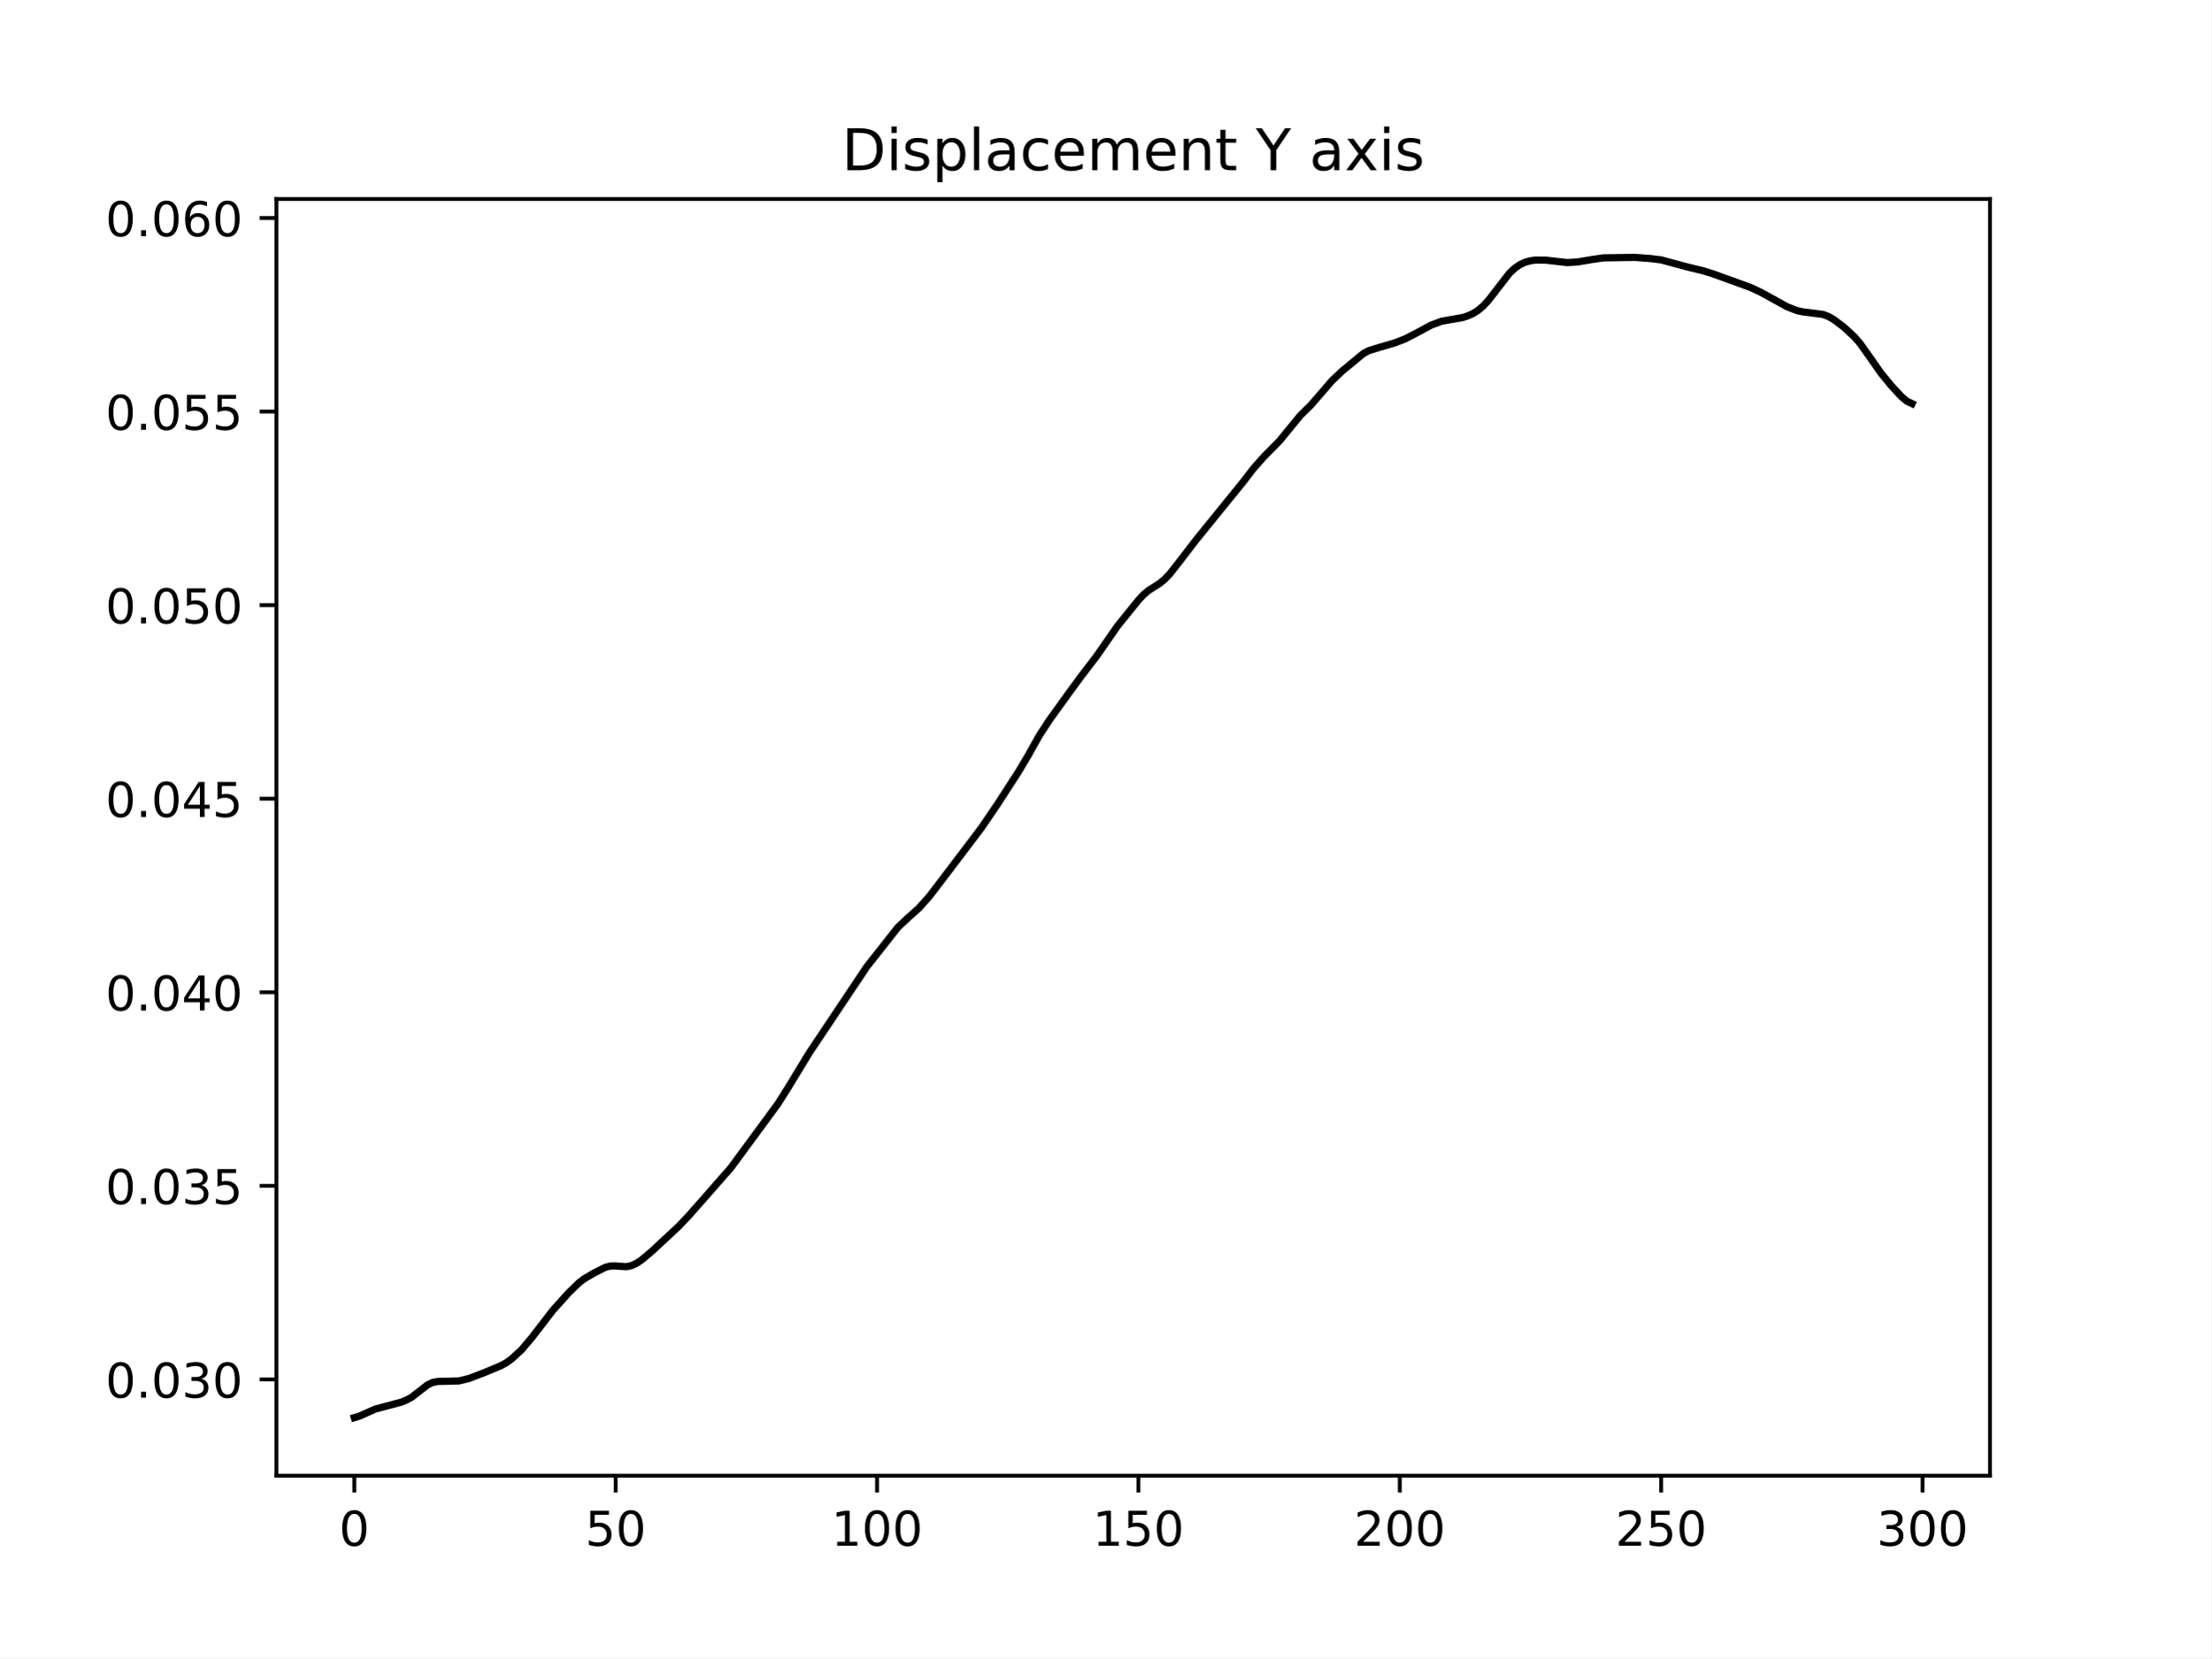
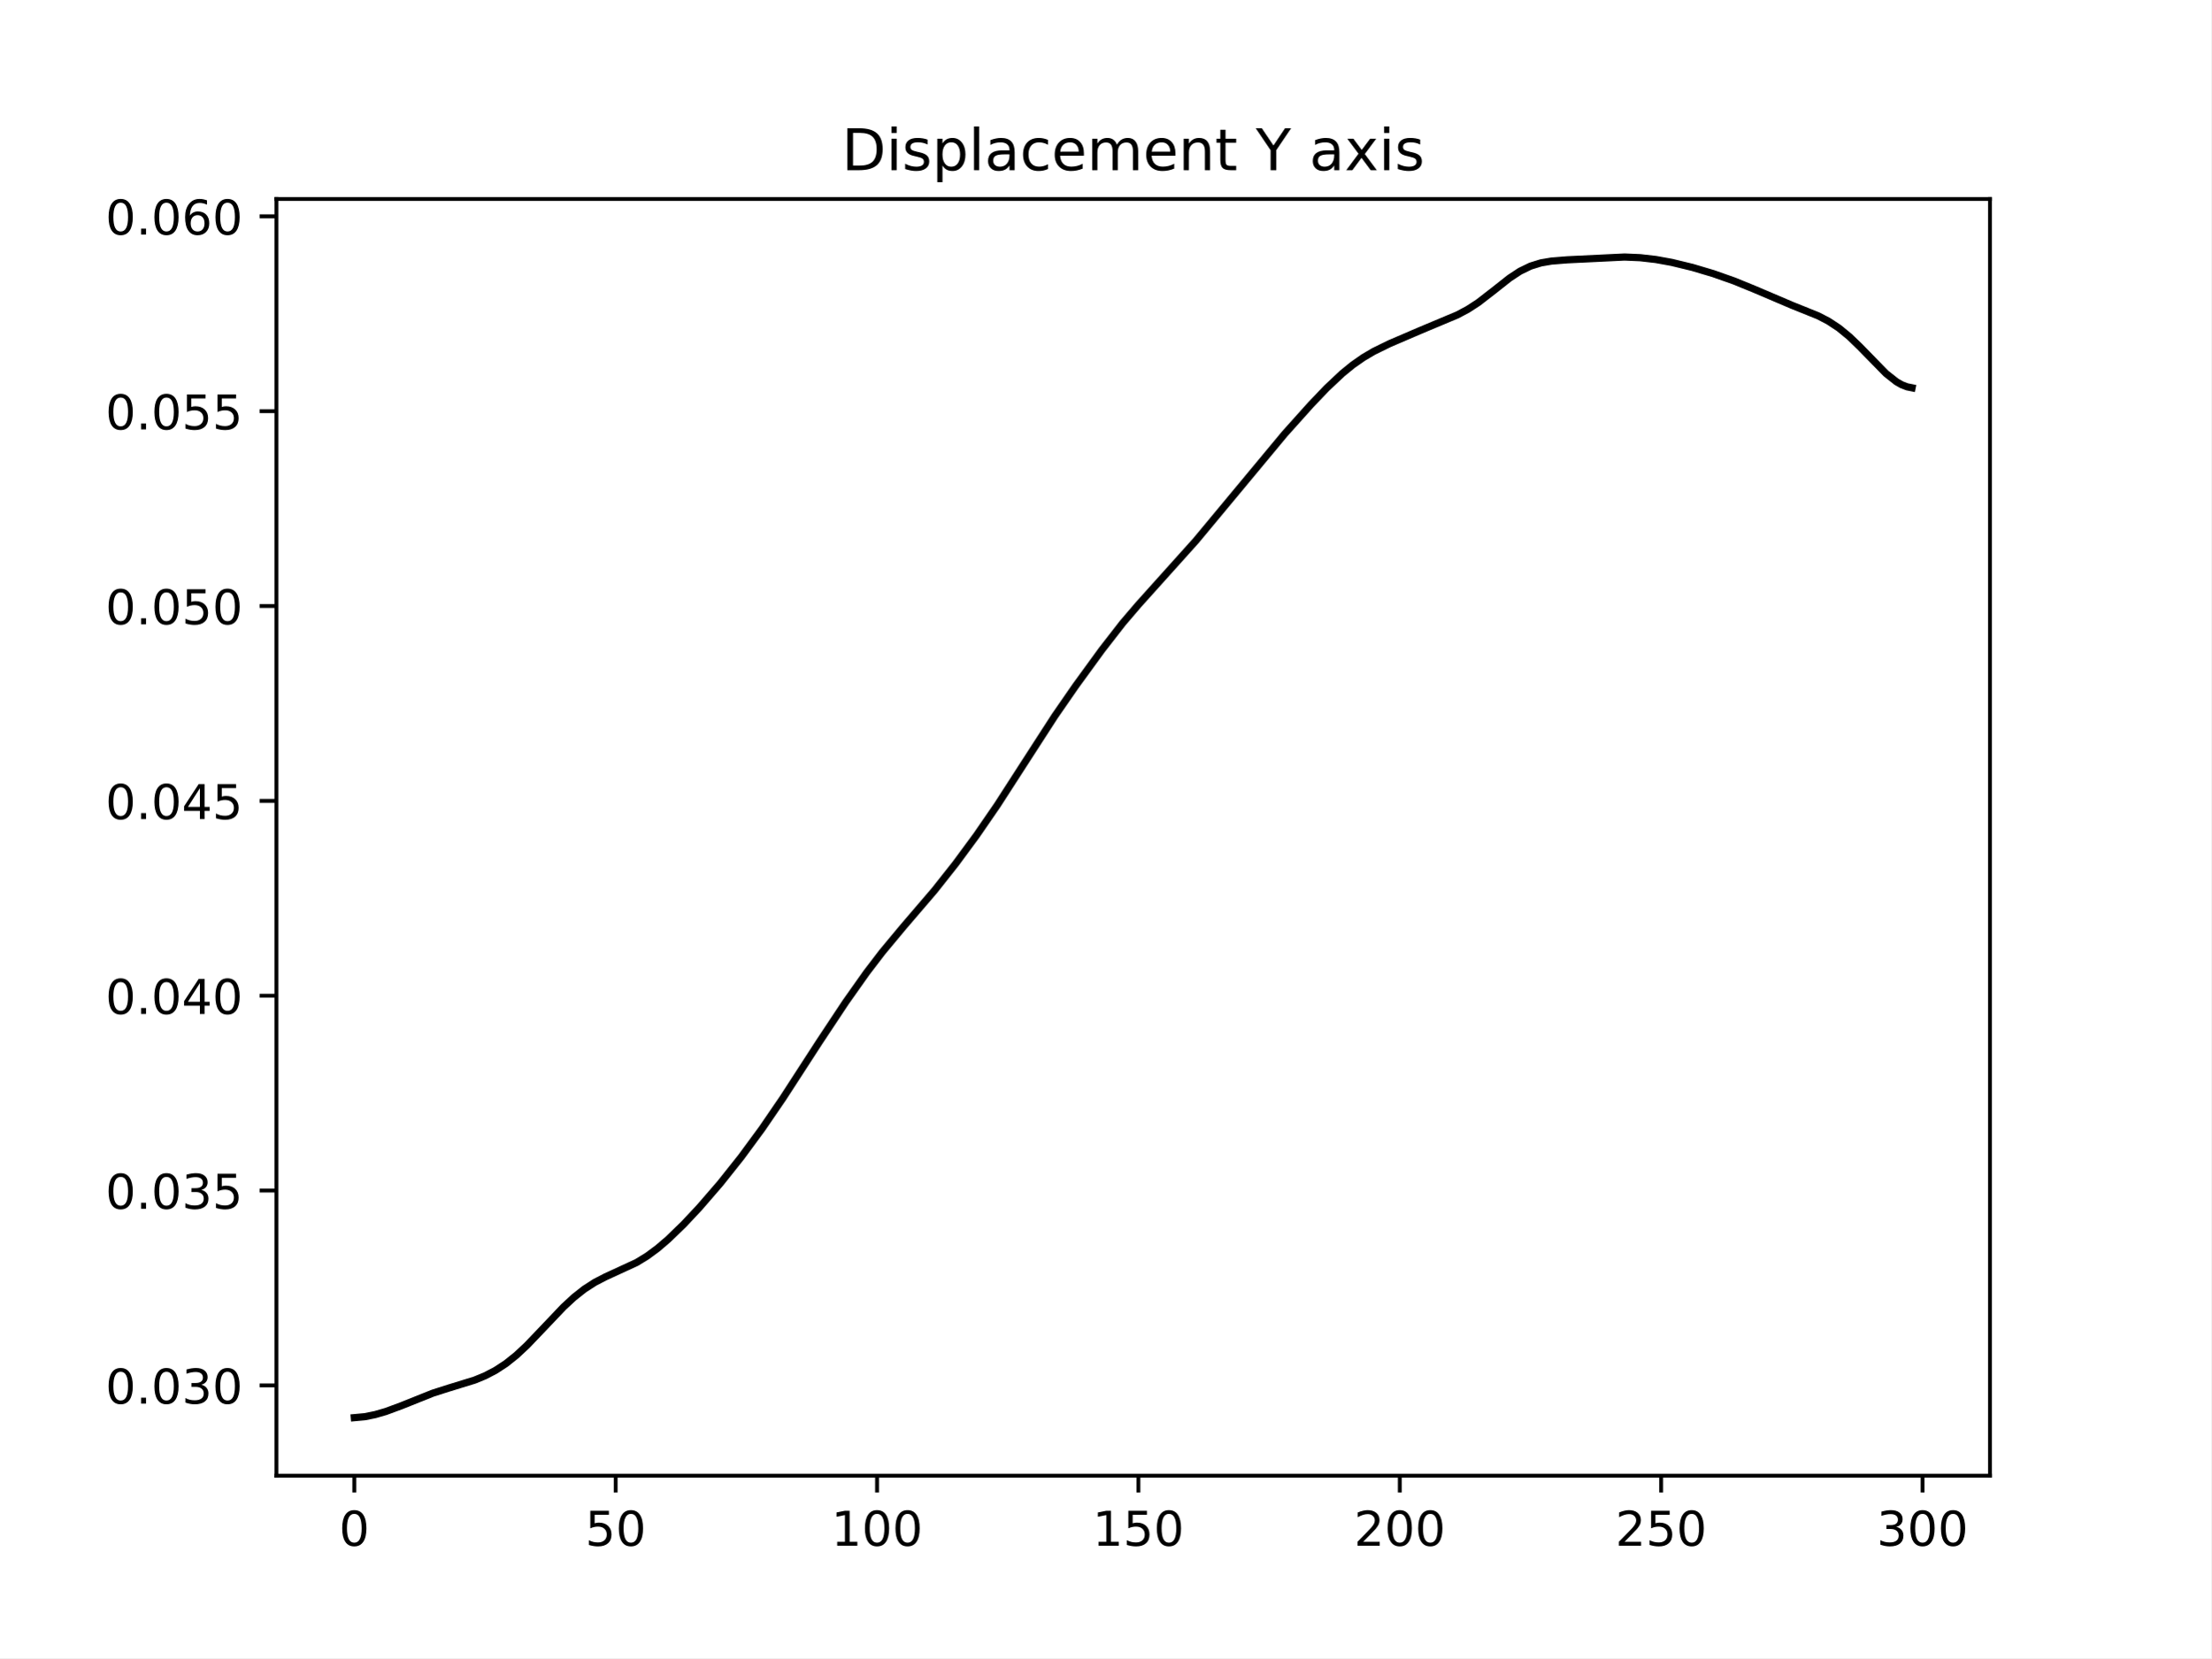
<svg xmlns="http://www.w3.org/2000/svg" xmlns:xlink="http://www.w3.org/1999/xlink" width="460.8pt" height="345.6pt" viewBox="0 0 460.8 345.6" version="1.1">
  <defs>
    <style type="text/css">*{stroke-linejoin: round; stroke-linecap: butt}</style>
  </defs>
  <g id="figure_1">
    <g id="patch_1">
      <path d="M 0 345.6  L 460.8 345.6  L 460.8 0  L 0 0  z " style="fill: #ffffff" />
    </g>
    <g id="axes_1">
      <g id="patch_2">
        <path d="M 57.6 307.584  L 414.72 307.584  L 414.72 41.472  L 57.6 41.472  z " style="fill: #ffffff" />
      </g>
      <g id="matplotlib.axis_1">
        <g id="xtick_1">
          <g id="line2d_1">
            <defs>
-               <path id="mab8e925f84" d="M 0 0  L 0 3.5  " style="stroke: #000000; stroke-width: 0.8" />
+               <path id="m7aeb230534" d="M 0 0  L 0 3.5  " style="stroke: #000000; stroke-width: 0.8" />
            </defs>
            <g>
-               <use xlink:href="#mab8e925f84" x="73.833" y="307.584" style="stroke: #000000; stroke-width: 0.8" />
+               <use xlink:href="#m7aeb230534" x="73.833" y="307.584" style="stroke: #000000; stroke-width: 0.8" />
            </g>
          </g>
          <g id="text_1">
            <g transform="translate(70.65148 322.1824) scale(0.1 -0.1)">
              <defs>
                <path id="DejaVuSans-30" d="M 2034 4250  Q 1547 4250 1301 3770  Q 1056 3291 1056 2328  Q 1056 1369 1301 889  Q 1547 409 2034 409  Q 2525 409 2770 889  Q 3016 1369 3016 2328  Q 3016 3291 2770 3770  Q 2525 4250 2034 4250  z M 2034 4750  Q 2819 4750 3233 4129  Q 3647 3509 3647 2328  Q 3647 1150 3233 529  Q 2819 -91 2034 -91  Q 1250 -91 836 529  Q 422 1150 422 2328  Q 422 3509 836 4129  Q 1250 4750 2034 4750  z " transform="scale(0.015625)" />
              </defs>
              <use xlink:href="#DejaVuSans-30" />
            </g>
          </g>
        </g>
        <g id="xtick_2">
          <g id="line2d_2">
            <g>
-               <use xlink:href="#mab8e925f84" x="128.305" y="307.584" style="stroke: #000000; stroke-width: 0.8" />
+               <use xlink:href="#m7aeb230534" x="128.305" y="307.584" style="stroke: #000000; stroke-width: 0.8" />
            </g>
          </g>
          <g id="text_2">
            <g transform="translate(121.9425 322.1824) scale(0.1 -0.1)">
              <defs>
                <path id="DejaVuSans-35" d="M 691 4666  L 3169 4666  L 3169 4134  L 1269 4134  L 1269 2991  Q 1406 3038 1543 3061  Q 1681 3084 1819 3084  Q 2600 3084 3056 2656  Q 3513 2228 3513 1497  Q 3513 744 3044 326  Q 2575 -91 1722 -91  Q 1428 -91 1123 -41  Q 819 9 494 109  L 494 744  Q 775 591 1075 516  Q 1375 441 1709 441  Q 2250 441 2565 725  Q 2881 1009 2881 1497  Q 2881 1984 2565 2268  Q 2250 2553 1709 2553  Q 1456 2553 1204 2497  Q 953 2441 691 2322  L 691 4666  z " transform="scale(0.015625)" />
              </defs>
              <use xlink:href="#DejaVuSans-35" />
              <use xlink:href="#DejaVuSans-30" x="63.623" />
            </g>
          </g>
        </g>
        <g id="xtick_3">
          <g id="line2d_3">
            <g>
-               <use xlink:href="#mab8e925f84" x="182.777" y="307.584" style="stroke: #000000; stroke-width: 0.8" />
+               <use xlink:href="#m7aeb230534" x="182.777" y="307.584" style="stroke: #000000; stroke-width: 0.8" />
            </g>
          </g>
          <g id="text_3">
            <g transform="translate(173.2335 322.1824) scale(0.1 -0.1)">
              <defs>
                <path id="DejaVuSans-31" d="M 794 531  L 1825 531  L 1825 4091  L 703 3866  L 703 4441  L 1819 4666  L 2450 4666  L 2450 531  L 3481 531  L 3481 0  L 794 0  L 794 531  z " transform="scale(0.015625)" />
              </defs>
              <use xlink:href="#DejaVuSans-31" />
              <use xlink:href="#DejaVuSans-30" x="63.623" />
              <use xlink:href="#DejaVuSans-30" x="127.246" />
            </g>
          </g>
        </g>
        <g id="xtick_4">
          <g id="line2d_4">
            <g>
-               <use xlink:href="#mab8e925f84" x="237.249" y="307.584" style="stroke: #000000; stroke-width: 0.8" />
+               <use xlink:href="#m7aeb230534" x="237.249" y="307.584" style="stroke: #000000; stroke-width: 0.8" />
            </g>
          </g>
          <g id="text_4">
            <g transform="translate(227.7057 322.1824) scale(0.1 -0.1)">
              <use xlink:href="#DejaVuSans-31" />
              <use xlink:href="#DejaVuSans-35" x="63.623" />
              <use xlink:href="#DejaVuSans-30" x="127.246" />
            </g>
          </g>
        </g>
        <g id="xtick_5">
          <g id="line2d_5">
            <g>
-               <use xlink:href="#mab8e925f84" x="291.722" y="307.584" style="stroke: #000000; stroke-width: 0.8" />
+               <use xlink:href="#m7aeb230534" x="291.722" y="307.584" style="stroke: #000000; stroke-width: 0.8" />
            </g>
          </g>
          <g id="text_5">
            <g transform="translate(282.1779 322.1824) scale(0.1 -0.1)">
              <defs>
                <path id="DejaVuSans-32" d="M 1228 531  L 3431 531  L 3431 0  L 469 0  L 469 531  Q 828 903 1448 1529  Q 2069 2156 2228 2338  Q 2531 2678 2651 2914  Q 2772 3150 2772 3378  Q 2772 3750 2511 3984  Q 2250 4219 1831 4219  Q 1534 4219 1204 4116  Q 875 4013 500 3803  L 500 4441  Q 881 4594 1212 4672  Q 1544 4750 1819 4750  Q 2544 4750 2975 4387  Q 3406 4025 3406 3419  Q 3406 3131 3298 2873  Q 3191 2616 2906 2266  Q 2828 2175 2409 1742  Q 1991 1309 1228 531  z " transform="scale(0.015625)" />
              </defs>
              <use xlink:href="#DejaVuSans-32" />
              <use xlink:href="#DejaVuSans-30" x="63.623" />
              <use xlink:href="#DejaVuSans-30" x="127.246" />
            </g>
          </g>
        </g>
        <g id="xtick_6">
          <g id="line2d_6">
            <g>
-               <use xlink:href="#mab8e925f84" x="346.194" y="307.584" style="stroke: #000000; stroke-width: 0.8" />
+               <use xlink:href="#m7aeb230534" x="346.194" y="307.584" style="stroke: #000000; stroke-width: 0.8" />
            </g>
          </g>
          <g id="text_6">
            <g transform="translate(336.6502 322.1824) scale(0.1 -0.1)">
              <use xlink:href="#DejaVuSans-32" />
              <use xlink:href="#DejaVuSans-35" x="63.623" />
              <use xlink:href="#DejaVuSans-30" x="127.246" />
            </g>
          </g>
        </g>
        <g id="xtick_7">
          <g id="line2d_7">
            <g>
-               <use xlink:href="#mab8e925f84" x="400.666" y="307.584" style="stroke: #000000; stroke-width: 0.8" />
+               <use xlink:href="#m7aeb230534" x="400.666" y="307.584" style="stroke: #000000; stroke-width: 0.8" />
            </g>
          </g>
          <g id="text_7">
            <g transform="translate(391.1224 322.1824) scale(0.1 -0.1)">
              <defs>
                <path id="DejaVuSans-33" d="M 2597 2516  Q 3050 2419 3304 2112  Q 3559 1806 3559 1356  Q 3559 666 3084 287  Q 2609 -91 1734 -91  Q 1441 -91 1130 -33  Q 819 25 488 141  L 488 750  Q 750 597 1062 519  Q 1375 441 1716 441  Q 2309 441 2620 675  Q 2931 909 2931 1356  Q 2931 1769 2642 2001  Q 2353 2234 1838 2234  L 1294 2234  L 1294 2753  L 1863 2753  Q 2328 2753 2575 2939  Q 2822 3125 2822 3475  Q 2822 3834 2567 4026  Q 2313 4219 1838 4219  Q 1578 4219 1281 4162  Q 984 4106 628 3988  L 628 4550  Q 988 4650 1302 4700  Q 1616 4750 1894 4750  Q 2613 4750 3031 4423  Q 3450 4097 3450 3541  Q 3450 3153 3228 2886  Q 3006 2619 2597 2516  z " transform="scale(0.015625)" />
              </defs>
              <use xlink:href="#DejaVuSans-33" />
              <use xlink:href="#DejaVuSans-30" x="63.623" />
              <use xlink:href="#DejaVuSans-30" x="127.246" />
            </g>
          </g>
        </g>
      </g>
      <g id="matplotlib.axis_2">
        <g id="ytick_1">
          <g id="line2d_8">
            <defs>
-               <path id="mf646d696a9" d="M 0 0  L -3.5 0  " style="stroke: #000000; stroke-width: 0.8" />
+               <path id="m6ec9f483d3" d="M 0 0  L -3.5 0  " style="stroke: #000000; stroke-width: 0.8" />
            </defs>
            <g>
-               <use xlink:href="#mf646d696a9" x="57.6" y="287.52" style="stroke: #000000; stroke-width: 0.8" />
+               <use xlink:href="#m6ec9f483d3" x="57.6" y="288.763" style="stroke: #000000; stroke-width: 0.8" />
            </g>
          </g>
          <g id="text_8">
-             <g transform="translate(21.97188 291.3191) scale(0.1 -0.1)">
+             <g transform="translate(21.97188 292.5619) scale(0.1 -0.1)">
              <defs>
                <path id="DejaVuSans-2e" d="M 684 794  L 1344 794  L 1344 0  L 684 0  L 684 794  z " transform="scale(0.015625)" />
              </defs>
              <use xlink:href="#DejaVuSans-30" />
              <use xlink:href="#DejaVuSans-2e" x="63.623" />
              <use xlink:href="#DejaVuSans-30" x="95.41" />
              <use xlink:href="#DejaVuSans-33" x="159.033" />
              <use xlink:href="#DejaVuSans-30" x="222.656" />
            </g>
          </g>
        </g>
        <g id="ytick_2">
          <g id="line2d_9">
            <g>
-               <use xlink:href="#mf646d696a9" x="57.6" y="247.172" style="stroke: #000000; stroke-width: 0.8" />
+               <use xlink:href="#m6ec9f483d3" x="57.6" y="248.15" style="stroke: #000000; stroke-width: 0.8" />
            </g>
          </g>
          <g id="text_9">
-             <g transform="translate(21.97188 250.9708) scale(0.1 -0.1)">
+             <g transform="translate(21.97188 251.9488) scale(0.1 -0.1)">
              <use xlink:href="#DejaVuSans-30" />
              <use xlink:href="#DejaVuSans-2e" x="63.623" />
              <use xlink:href="#DejaVuSans-30" x="95.41" />
              <use xlink:href="#DejaVuSans-33" x="159.033" />
              <use xlink:href="#DejaVuSans-35" x="222.656" />
            </g>
          </g>
        </g>
        <g id="ytick_3">
          <g id="line2d_10">
            <g>
-               <use xlink:href="#mf646d696a9" x="57.6" y="206.823" style="stroke: #000000; stroke-width: 0.8" />
+               <use xlink:href="#m6ec9f483d3" x="57.6" y="207.536" style="stroke: #000000; stroke-width: 0.8" />
            </g>
          </g>
          <g id="text_10">
-             <g transform="translate(21.97188 210.6225) scale(0.1 -0.1)">
+             <g transform="translate(21.97188 211.3357) scale(0.1 -0.1)">
              <defs>
                <path id="DejaVuSans-34" d="M 2419 4116  L 825 1625  L 2419 1625  L 2419 4116  z M 2253 4666  L 3047 4666  L 3047 1625  L 3713 1625  L 3713 1100  L 3047 1100  L 3047 0  L 2419 0  L 2419 1100  L 313 1100  L 313 1709  L 2253 4666  z " transform="scale(0.015625)" />
              </defs>
              <use xlink:href="#DejaVuSans-30" />
              <use xlink:href="#DejaVuSans-2e" x="63.623" />
              <use xlink:href="#DejaVuSans-30" x="95.41" />
              <use xlink:href="#DejaVuSans-34" x="159.033" />
              <use xlink:href="#DejaVuSans-30" x="222.656" />
            </g>
          </g>
        </g>
        <g id="ytick_4">
          <g id="line2d_11">
            <g>
-               <use xlink:href="#mf646d696a9" x="57.6" y="166.475" style="stroke: #000000; stroke-width: 0.8" />
+               <use xlink:href="#m6ec9f483d3" x="57.6" y="166.923" style="stroke: #000000; stroke-width: 0.8" />
            </g>
          </g>
          <g id="text_11">
-             <g transform="translate(21.97188 170.2742) scale(0.1 -0.1)">
+             <g transform="translate(21.97188 170.7226) scale(0.1 -0.1)">
              <use xlink:href="#DejaVuSans-30" />
              <use xlink:href="#DejaVuSans-2e" x="63.623" />
              <use xlink:href="#DejaVuSans-30" x="95.41" />
              <use xlink:href="#DejaVuSans-34" x="159.033" />
              <use xlink:href="#DejaVuSans-35" x="222.656" />
            </g>
          </g>
        </g>
        <g id="ytick_5">
          <g id="line2d_12">
            <g>
-               <use xlink:href="#mf646d696a9" x="57.6" y="126.127" style="stroke: #000000; stroke-width: 0.8" />
+               <use xlink:href="#m6ec9f483d3" x="57.6" y="126.31" style="stroke: #000000; stroke-width: 0.8" />
            </g>
          </g>
          <g id="text_12">
-             <g transform="translate(21.97188 129.9259) scale(0.1 -0.1)">
+             <g transform="translate(21.97188 130.1095) scale(0.1 -0.1)">
              <use xlink:href="#DejaVuSans-30" />
              <use xlink:href="#DejaVuSans-2e" x="63.623" />
              <use xlink:href="#DejaVuSans-30" x="95.41" />
              <use xlink:href="#DejaVuSans-35" x="159.033" />
              <use xlink:href="#DejaVuSans-30" x="222.656" />
            </g>
          </g>
        </g>
        <g id="ytick_6">
          <g id="line2d_13">
            <g>
-               <use xlink:href="#mf646d696a9" x="57.6" y="85.778" style="stroke: #000000; stroke-width: 0.8" />
+               <use xlink:href="#m6ec9f483d3" x="57.6" y="85.697" style="stroke: #000000; stroke-width: 0.8" />
            </g>
          </g>
          <g id="text_13">
-             <g transform="translate(21.97188 89.57762) scale(0.1 -0.1)">
+             <g transform="translate(21.97188 89.49635) scale(0.1 -0.1)">
              <use xlink:href="#DejaVuSans-30" />
              <use xlink:href="#DejaVuSans-2e" x="63.623" />
              <use xlink:href="#DejaVuSans-30" x="95.41" />
              <use xlink:href="#DejaVuSans-35" x="159.033" />
              <use xlink:href="#DejaVuSans-35" x="222.656" />
            </g>
          </g>
        </g>
        <g id="ytick_7">
          <g id="line2d_14">
            <g>
-               <use xlink:href="#mf646d696a9" x="57.6" y="45.43" style="stroke: #000000; stroke-width: 0.8" />
+               <use xlink:href="#m6ec9f483d3" x="57.6" y="45.084" style="stroke: #000000; stroke-width: 0.8" />
            </g>
          </g>
          <g id="text_14">
-             <g transform="translate(21.97188 49.22931) scale(0.1 -0.1)">
+             <g transform="translate(21.97188 48.88325) scale(0.1 -0.1)">
              <defs>
                <path id="DejaVuSans-36" d="M 2113 2584  Q 1688 2584 1439 2293  Q 1191 2003 1191 1497  Q 1191 994 1439 701  Q 1688 409 2113 409  Q 2538 409 2786 701  Q 3034 994 3034 1497  Q 3034 2003 2786 2293  Q 2538 2584 2113 2584  z M 3366 4563  L 3366 3988  Q 3128 4100 2886 4159  Q 2644 4219 2406 4219  Q 1781 4219 1451 3797  Q 1122 3375 1075 2522  Q 1259 2794 1537 2939  Q 1816 3084 2150 3084  Q 2853 3084 3261 2657  Q 3669 2231 3669 1497  Q 3669 778 3244 343  Q 2819 -91 2113 -91  Q 1303 -91 875 529  Q 447 1150 447 2328  Q 447 3434 972 4092  Q 1497 4750 2381 4750  Q 2619 4750 2861 4703  Q 3103 4656 3366 4563  z " transform="scale(0.015625)" />
              </defs>
              <use xlink:href="#DejaVuSans-30" />
              <use xlink:href="#DejaVuSans-2e" x="63.623" />
              <use xlink:href="#DejaVuSans-30" x="95.41" />
              <use xlink:href="#DejaVuSans-36" x="159.033" />
              <use xlink:href="#DejaVuSans-30" x="222.656" />
            </g>
          </g>
        </g>
      </g>
      <g id="line2d_15">
-         <path d="M 73.833 295.488  L 74.922 295.16  L 78.191 293.703  L 83.638 292.253  L 84.727 291.811  L 85.817 291.202  L 89.085 288.665  L 90.174 288.147  L 91.264 287.947  L 95.622 287.841  L 97.801 287.304  L 101.069 286.042  L 104.337 284.685  L 105.427 284.091  L 106.516 283.33  L 108.695 281.336  L 110.874 278.752  L 115.232 273.087  L 118.5 269.464  L 120.679 267.347  L 121.768 266.522  L 123.947 265.261  L 126.126 264.169  L 127.216 263.883  L 128.305 263.87  L 130.484 264.033  L 131.573 263.812  L 132.663 263.306  L 133.752 262.573  L 135.931 260.73  L 141.378 255.66  L 143.557 253.372  L 152.273 243.454  L 162.078 230.13  L 164.257 226.672  L 168.614 219.507  L 180.598 201.563  L 187.135 193.263  L 189.314 191.226  L 191.493 189.283  L 193.672 186.845  L 196.94 182.56  L 201.298 176.817  L 204.566 172.496  L 207.834 167.691  L 212.192 160.955  L 214.371 157.293  L 216.55 153.378  L 218.729 150.035  L 223.087 143.995  L 225.266 141.028  L 228.534 136.761  L 232.892 130.486  L 237.249 125.091  L 238.339 123.918  L 239.428 123.014  L 241.607 121.639  L 242.697 120.759  L 243.786 119.614  L 245.965 116.837  L 249.233 112.58  L 259.038 100.493  L 261.217 97.657  L 263.396 95.2  L 266.664 91.882  L 271.022 86.566  L 273.201 84.424  L 275.38 81.911  L 277.559 79.377  L 279.738 77.31  L 284.096 73.713  L 285.185 73.107  L 287.364 72.425  L 290.632 71.478  L 292.811 70.638  L 294.99 69.52  L 298.258 67.757  L 300.437 66.944  L 302.616 66.566  L 304.795 66.184  L 305.884 65.836  L 306.974 65.345  L 308.063 64.662  L 309.153 63.733  L 310.242 62.545  L 314.6 56.918  L 315.689 55.891  L 316.779 55.143  L 317.868 54.642  L 318.958 54.339  L 320.047 54.192  L 322.226 54.222  L 326.584 54.721  L 328.763 54.591  L 332.031 54.043  L 334.21 53.743  L 340.747 53.645  L 344.015 53.894  L 346.194 54.162  L 351.641 55.638  L 354.909 56.421  L 357.088 57.108  L 362.536 59.078  L 364.714 59.868  L 366.893 60.877  L 370.162 62.672  L 372.341 63.889  L 374.519 64.739  L 375.609 64.983  L 379.967 65.537  L 381.056 65.965  L 382.146 66.58  L 384.324 68.223  L 386.503 70.256  L 387.593 71.507  L 389.772 74.562  L 391.951 77.695  L 394.129 80.358  L 396.308 82.708  L 397.398 83.615  L 398.487 84.131  L 398.487 84.131  " clip-path="url(#pd897ceb61a)" style="fill: none; stroke: #000000; stroke-width: 1.5; stroke-linecap: square" />
+         <path d="M 73.833 295.488  L 76.012 295.289  L 78.191 294.85  L 80.369 294.217  L 83.638 293.01  L 90.174 290.39  L 93.443 289.344  L 98.89 287.668  L 101.069 286.773  L 103.248 285.64  L 105.427 284.217  L 107.606 282.478  L 109.784 280.446  L 113.053 277.026  L 117.411 272.442  L 119.589 270.424  L 121.768 268.702  L 123.947 267.296  L 126.126 266.164  L 132.663 263.153  L 134.842 261.821  L 137.021 260.213  L 139.199 258.352  L 142.468 255.188  L 145.736 251.701  L 150.094 246.658  L 154.452 241.177  L 158.809 235.252  L 163.167 228.879  L 170.793 217.104  L 176.241 208.886  L 180.598 202.722  L 183.867 198.448  L 188.224 193.212  L 194.761 185.579  L 199.119 180.069  L 203.477 174.156  L 207.834 167.826  L 213.282 159.375  L 219.818 149.255  L 224.176 142.956  L 229.623 135.469  L 233.981 129.859  L 237.249 126.036  L 249.233 112.695  L 267.754 90.407  L 273.201 84.331  L 276.469 80.909  L 279.738 77.833  L 281.917 76.057  L 284.096 74.533  L 286.274 73.247  L 289.543 71.641  L 296.079 68.834  L 303.706 65.636  L 305.884 64.479  L 308.063 63.067  L 311.332 60.538  L 314.6 57.957  L 316.779 56.523  L 318.958 55.464  L 321.137 54.787  L 323.316 54.412  L 326.584 54.148  L 338.568 53.568  L 341.836 53.709  L 345.104 54.084  L 348.373 54.679  L 352.731 55.738  L 357.088 57.039  L 361.446 58.579  L 365.804 60.362  L 373.43 63.615  L 378.877 65.807  L 381.056 66.936  L 383.235 68.373  L 385.414 70.161  L 387.593 72.262  L 393.04 77.836  L 395.219 79.557  L 396.308 80.18  L 397.398 80.609  L 398.487 80.829  L 398.487 80.829  " clip-path="url(#p190ec323c0)" style="fill: none; stroke: #000000; stroke-width: 1.5; stroke-linecap: square" />
      </g>
      <g id="patch_3">
        <path d="M 57.6 307.584  L 57.6 41.472  " style="fill: none; stroke: #000000; stroke-width: 0.8; stroke-linejoin: miter; stroke-linecap: square" />
      </g>
      <g id="patch_4">
        <path d="M 414.72 307.584  L 414.72 41.472  " style="fill: none; stroke: #000000; stroke-width: 0.8; stroke-linejoin: miter; stroke-linecap: square" />
      </g>
      <g id="patch_5">
        <path d="M 57.6 307.584  L 414.72 307.584  " style="fill: none; stroke: #000000; stroke-width: 0.8; stroke-linejoin: miter; stroke-linecap: square" />
      </g>
      <g id="patch_6">
        <path d="M 57.6 41.472  L 414.72 41.472  " style="fill: none; stroke: #000000; stroke-width: 0.8; stroke-linejoin: miter; stroke-linecap: square" />
      </g>
      <g id="text_15">
        <g transform="translate(175.4137 35.472) scale(0.12 -0.12)">
          <defs>
            <path id="DejaVuSans-44" d="M 1259 4147  L 1259 519  L 2022 519  Q 2988 519 3436 956  Q 3884 1394 3884 2338  Q 3884 3275 3436 3711  Q 2988 4147 2022 4147  L 1259 4147  z M 628 4666  L 1925 4666  Q 3281 4666 3915 4102  Q 4550 3538 4550 2338  Q 4550 1131 3912 565  Q 3275 0 1925 0  L 628 0  L 628 4666  z " transform="scale(0.015625)" />
            <path id="DejaVuSans-69" d="M 603 3500  L 1178 3500  L 1178 0  L 603 0  L 603 3500  z M 603 4863  L 1178 4863  L 1178 4134  L 603 4134  L 603 4863  z " transform="scale(0.015625)" />
            <path id="DejaVuSans-73" d="M 2834 3397  L 2834 2853  Q 2591 2978 2328 3040  Q 2066 3103 1784 3103  Q 1356 3103 1142 2972  Q 928 2841 928 2578  Q 928 2378 1081 2264  Q 1234 2150 1697 2047  L 1894 2003  Q 2506 1872 2764 1633  Q 3022 1394 3022 966  Q 3022 478 2636 193  Q 2250 -91 1575 -91  Q 1294 -91 989 -36  Q 684 19 347 128  L 347 722  Q 666 556 975 473  Q 1284 391 1588 391  Q 1994 391 2212 530  Q 2431 669 2431 922  Q 2431 1156 2273 1281  Q 2116 1406 1581 1522  L 1381 1569  Q 847 1681 609 1914  Q 372 2147 372 2553  Q 372 3047 722 3315  Q 1072 3584 1716 3584  Q 2034 3584 2315 3537  Q 2597 3491 2834 3397  z " transform="scale(0.015625)" />
            <path id="DejaVuSans-70" d="M 1159 525  L 1159 -1331  L 581 -1331  L 581 3500  L 1159 3500  L 1159 2969  Q 1341 3281 1617 3432  Q 1894 3584 2278 3584  Q 2916 3584 3314 3078  Q 3713 2572 3713 1747  Q 3713 922 3314 415  Q 2916 -91 2278 -91  Q 1894 -91 1617 61  Q 1341 213 1159 525  z M 3116 1747  Q 3116 2381 2855 2742  Q 2594 3103 2138 3103  Q 1681 3103 1420 2742  Q 1159 2381 1159 1747  Q 1159 1113 1420 752  Q 1681 391 2138 391  Q 2594 391 2855 752  Q 3116 1113 3116 1747  z " transform="scale(0.015625)" />
            <path id="DejaVuSans-6c" d="M 603 4863  L 1178 4863  L 1178 0  L 603 0  L 603 4863  z " transform="scale(0.015625)" />
            <path id="DejaVuSans-61" d="M 2194 1759  Q 1497 1759 1228 1600  Q 959 1441 959 1056  Q 959 750 1161 570  Q 1363 391 1709 391  Q 2188 391 2477 730  Q 2766 1069 2766 1631  L 2766 1759  L 2194 1759  z M 3341 1997  L 3341 0  L 2766 0  L 2766 531  Q 2569 213 2275 61  Q 1981 -91 1556 -91  Q 1019 -91 701 211  Q 384 513 384 1019  Q 384 1609 779 1909  Q 1175 2209 1959 2209  L 2766 2209  L 2766 2266  Q 2766 2663 2505 2880  Q 2244 3097 1772 3097  Q 1472 3097 1187 3025  Q 903 2953 641 2809  L 641 3341  Q 956 3463 1253 3523  Q 1550 3584 1831 3584  Q 2591 3584 2966 3190  Q 3341 2797 3341 1997  z " transform="scale(0.015625)" />
            <path id="DejaVuSans-63" d="M 3122 3366  L 3122 2828  Q 2878 2963 2633 3030  Q 2388 3097 2138 3097  Q 1578 3097 1268 2742  Q 959 2388 959 1747  Q 959 1106 1268 751  Q 1578 397 2138 397  Q 2388 397 2633 464  Q 2878 531 3122 666  L 3122 134  Q 2881 22 2623 -34  Q 2366 -91 2075 -91  Q 1284 -91 818 406  Q 353 903 353 1747  Q 353 2603 823 3093  Q 1294 3584 2113 3584  Q 2378 3584 2631 3529  Q 2884 3475 3122 3366  z " transform="scale(0.015625)" />
            <path id="DejaVuSans-65" d="M 3597 1894  L 3597 1613  L 953 1613  Q 991 1019 1311 708  Q 1631 397 2203 397  Q 2534 397 2845 478  Q 3156 559 3463 722  L 3463 178  Q 3153 47 2828 -22  Q 2503 -91 2169 -91  Q 1331 -91 842 396  Q 353 884 353 1716  Q 353 2575 817 3079  Q 1281 3584 2069 3584  Q 2775 3584 3186 3129  Q 3597 2675 3597 1894  z M 3022 2063  Q 3016 2534 2758 2815  Q 2500 3097 2075 3097  Q 1594 3097 1305 2825  Q 1016 2553 972 2059  L 3022 2063  z " transform="scale(0.015625)" />
            <path id="DejaVuSans-6d" d="M 3328 2828  Q 3544 3216 3844 3400  Q 4144 3584 4550 3584  Q 5097 3584 5394 3201  Q 5691 2819 5691 2113  L 5691 0  L 5113 0  L 5113 2094  Q 5113 2597 4934 2840  Q 4756 3084 4391 3084  Q 3944 3084 3684 2787  Q 3425 2491 3425 1978  L 3425 0  L 2847 0  L 2847 2094  Q 2847 2600 2669 2842  Q 2491 3084 2119 3084  Q 1678 3084 1418 2786  Q 1159 2488 1159 1978  L 1159 0  L 581 0  L 581 3500  L 1159 3500  L 1159 2956  Q 1356 3278 1631 3431  Q 1906 3584 2284 3584  Q 2666 3584 2933 3390  Q 3200 3197 3328 2828  z " transform="scale(0.015625)" />
            <path id="DejaVuSans-6e" d="M 3513 2113  L 3513 0  L 2938 0  L 2938 2094  Q 2938 2591 2744 2837  Q 2550 3084 2163 3084  Q 1697 3084 1428 2787  Q 1159 2491 1159 1978  L 1159 0  L 581 0  L 581 3500  L 1159 3500  L 1159 2956  Q 1366 3272 1645 3428  Q 1925 3584 2291 3584  Q 2894 3584 3203 3211  Q 3513 2838 3513 2113  z " transform="scale(0.015625)" />
            <path id="DejaVuSans-74" d="M 1172 4494  L 1172 3500  L 2356 3500  L 2356 3053  L 1172 3053  L 1172 1153  Q 1172 725 1289 603  Q 1406 481 1766 481  L 2356 481  L 2356 0  L 1766 0  Q 1100 0 847 248  Q 594 497 594 1153  L 594 3053  L 172 3053  L 172 3500  L 594 3500  L 594 4494  L 1172 4494  z " transform="scale(0.015625)" />
            <path id="DejaVuSans-20" transform="scale(0.015625)" />
            <path id="DejaVuSans-59" d="M -13 4666  L 666 4666  L 1959 2747  L 3244 4666  L 3922 4666  L 2272 2222  L 2272 0  L 1638 0  L 1638 2222  L -13 4666  z " transform="scale(0.015625)" />
            <path id="DejaVuSans-78" d="M 3513 3500  L 2247 1797  L 3578 0  L 2900 0  L 1881 1375  L 863 0  L 184 0  L 1544 1831  L 300 3500  L 978 3500  L 1906 2253  L 2834 3500  L 3513 3500  z " transform="scale(0.015625)" />
          </defs>
          <use xlink:href="#DejaVuSans-44" />
          <use xlink:href="#DejaVuSans-69" x="77.002" />
          <use xlink:href="#DejaVuSans-73" x="104.785" />
          <use xlink:href="#DejaVuSans-70" x="156.885" />
          <use xlink:href="#DejaVuSans-6c" x="220.361" />
          <use xlink:href="#DejaVuSans-61" x="248.145" />
          <use xlink:href="#DejaVuSans-63" x="309.424" />
          <use xlink:href="#DejaVuSans-65" x="364.404" />
          <use xlink:href="#DejaVuSans-6d" x="425.928" />
          <use xlink:href="#DejaVuSans-65" x="523.34" />
          <use xlink:href="#DejaVuSans-6e" x="584.863" />
          <use xlink:href="#DejaVuSans-74" x="648.242" />
          <use xlink:href="#DejaVuSans-20" x="687.451" />
          <use xlink:href="#DejaVuSans-59" x="719.238" />
          <use xlink:href="#DejaVuSans-20" x="780.322" />
          <use xlink:href="#DejaVuSans-61" x="812.109" />
          <use xlink:href="#DejaVuSans-78" x="873.389" />
          <use xlink:href="#DejaVuSans-69" x="932.568" />
          <use xlink:href="#DejaVuSans-73" x="960.352" />
        </g>
      </g>
    </g>
  </g>
  <defs>
-     <clipPath id="pd897ceb61a">
+     <clipPath id="p190ec323c0">
      <rect x="57.6" y="41.472" width="357.12" height="266.112" />
    </clipPath>
  </defs>
</svg>
